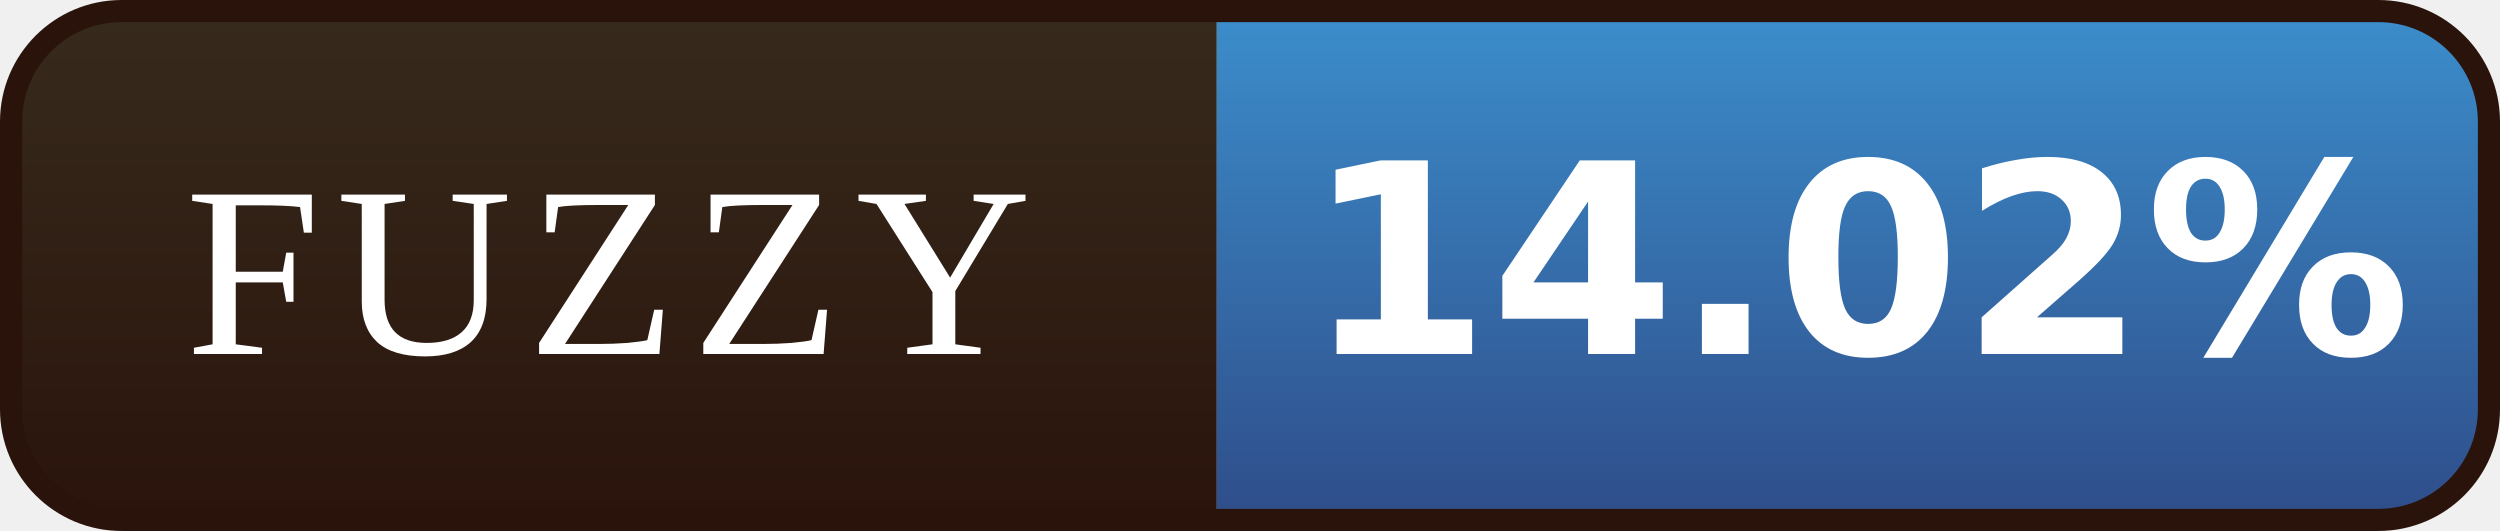
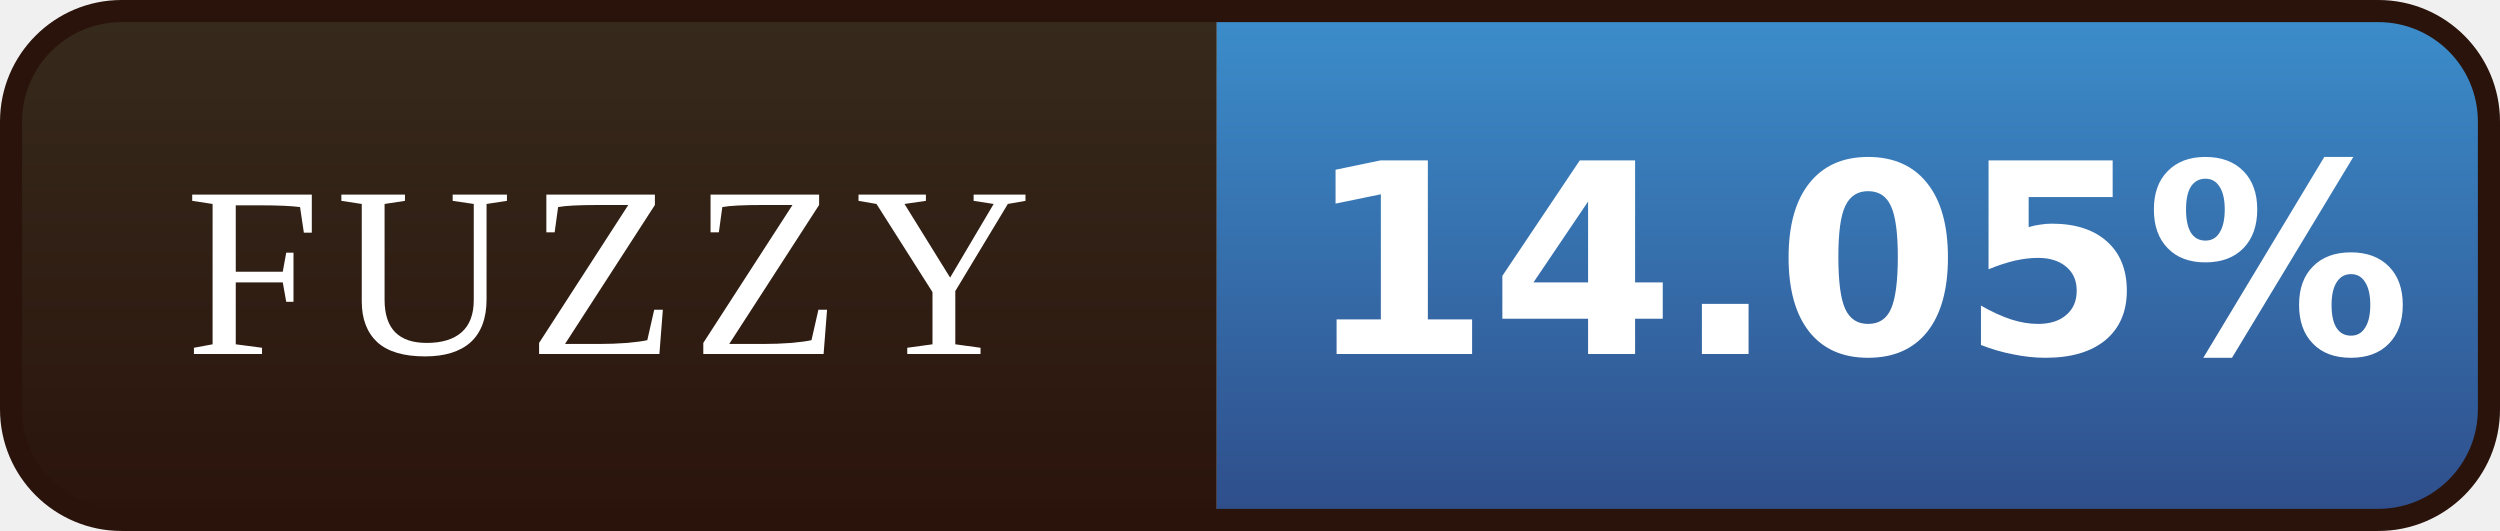
- <svg xmlns="http://www.w3.org/2000/svg" width="113" height="24" viewBox="0 0 113 24" role="img" aria-label="FUZZY: 14.02%">
+ <svg xmlns="http://www.w3.org/2000/svg" width="113" height="24" viewBox="0 0 113 24" role="img" aria-label="FUZZY: 14.05%">
  <defs>
    <linearGradient id="l" x1="0" y1="0" x2="0" y2="1">
      <stop offset="0" stop-color="#372B1D" />
      <stop offset="1" stop-color="#2A130B" />
    </linearGradient>
    <linearGradient id="v" x1="0" y1="0" x2="0" y2="1">
      <stop offset="0" stop-color="#3C8FCD" />
      <stop offset="1" stop-color="#2E4C88" />
    </linearGradient>
    <clipPath id="r">
      <rect x="0.5" y="0.5" width="112" height="23" rx="5" />
    </clipPath>
  </defs>
  <g clip-path="url(#r)">
    <rect width="55" height="24" fill="url(#l)" />
    <rect x="55" width="58" height="24" fill="url(#v)" />
  </g>
  <rect x="0.5" y="0.5" width="112" height="23" rx="5" fill="none" stroke="#2A130B" />
  <g font-family="Georgia,'Times New Roman',serif" font-size="11" letter-spacing="0.7" fill="#FFFFFF" text-anchor="middle">
    <text x="27.5" y="16">FUZZY</text>
  </g>
  <g font-family="Verdana,'DejaVu Sans',sans-serif" font-size="12" font-weight="bold" fill="#FFFFFF" text-anchor="middle">
-     <text x="84.0" y="16">14.02%</text>
+     <text x="84.0" y="16">14.05%</text>
  </g>
</svg>
